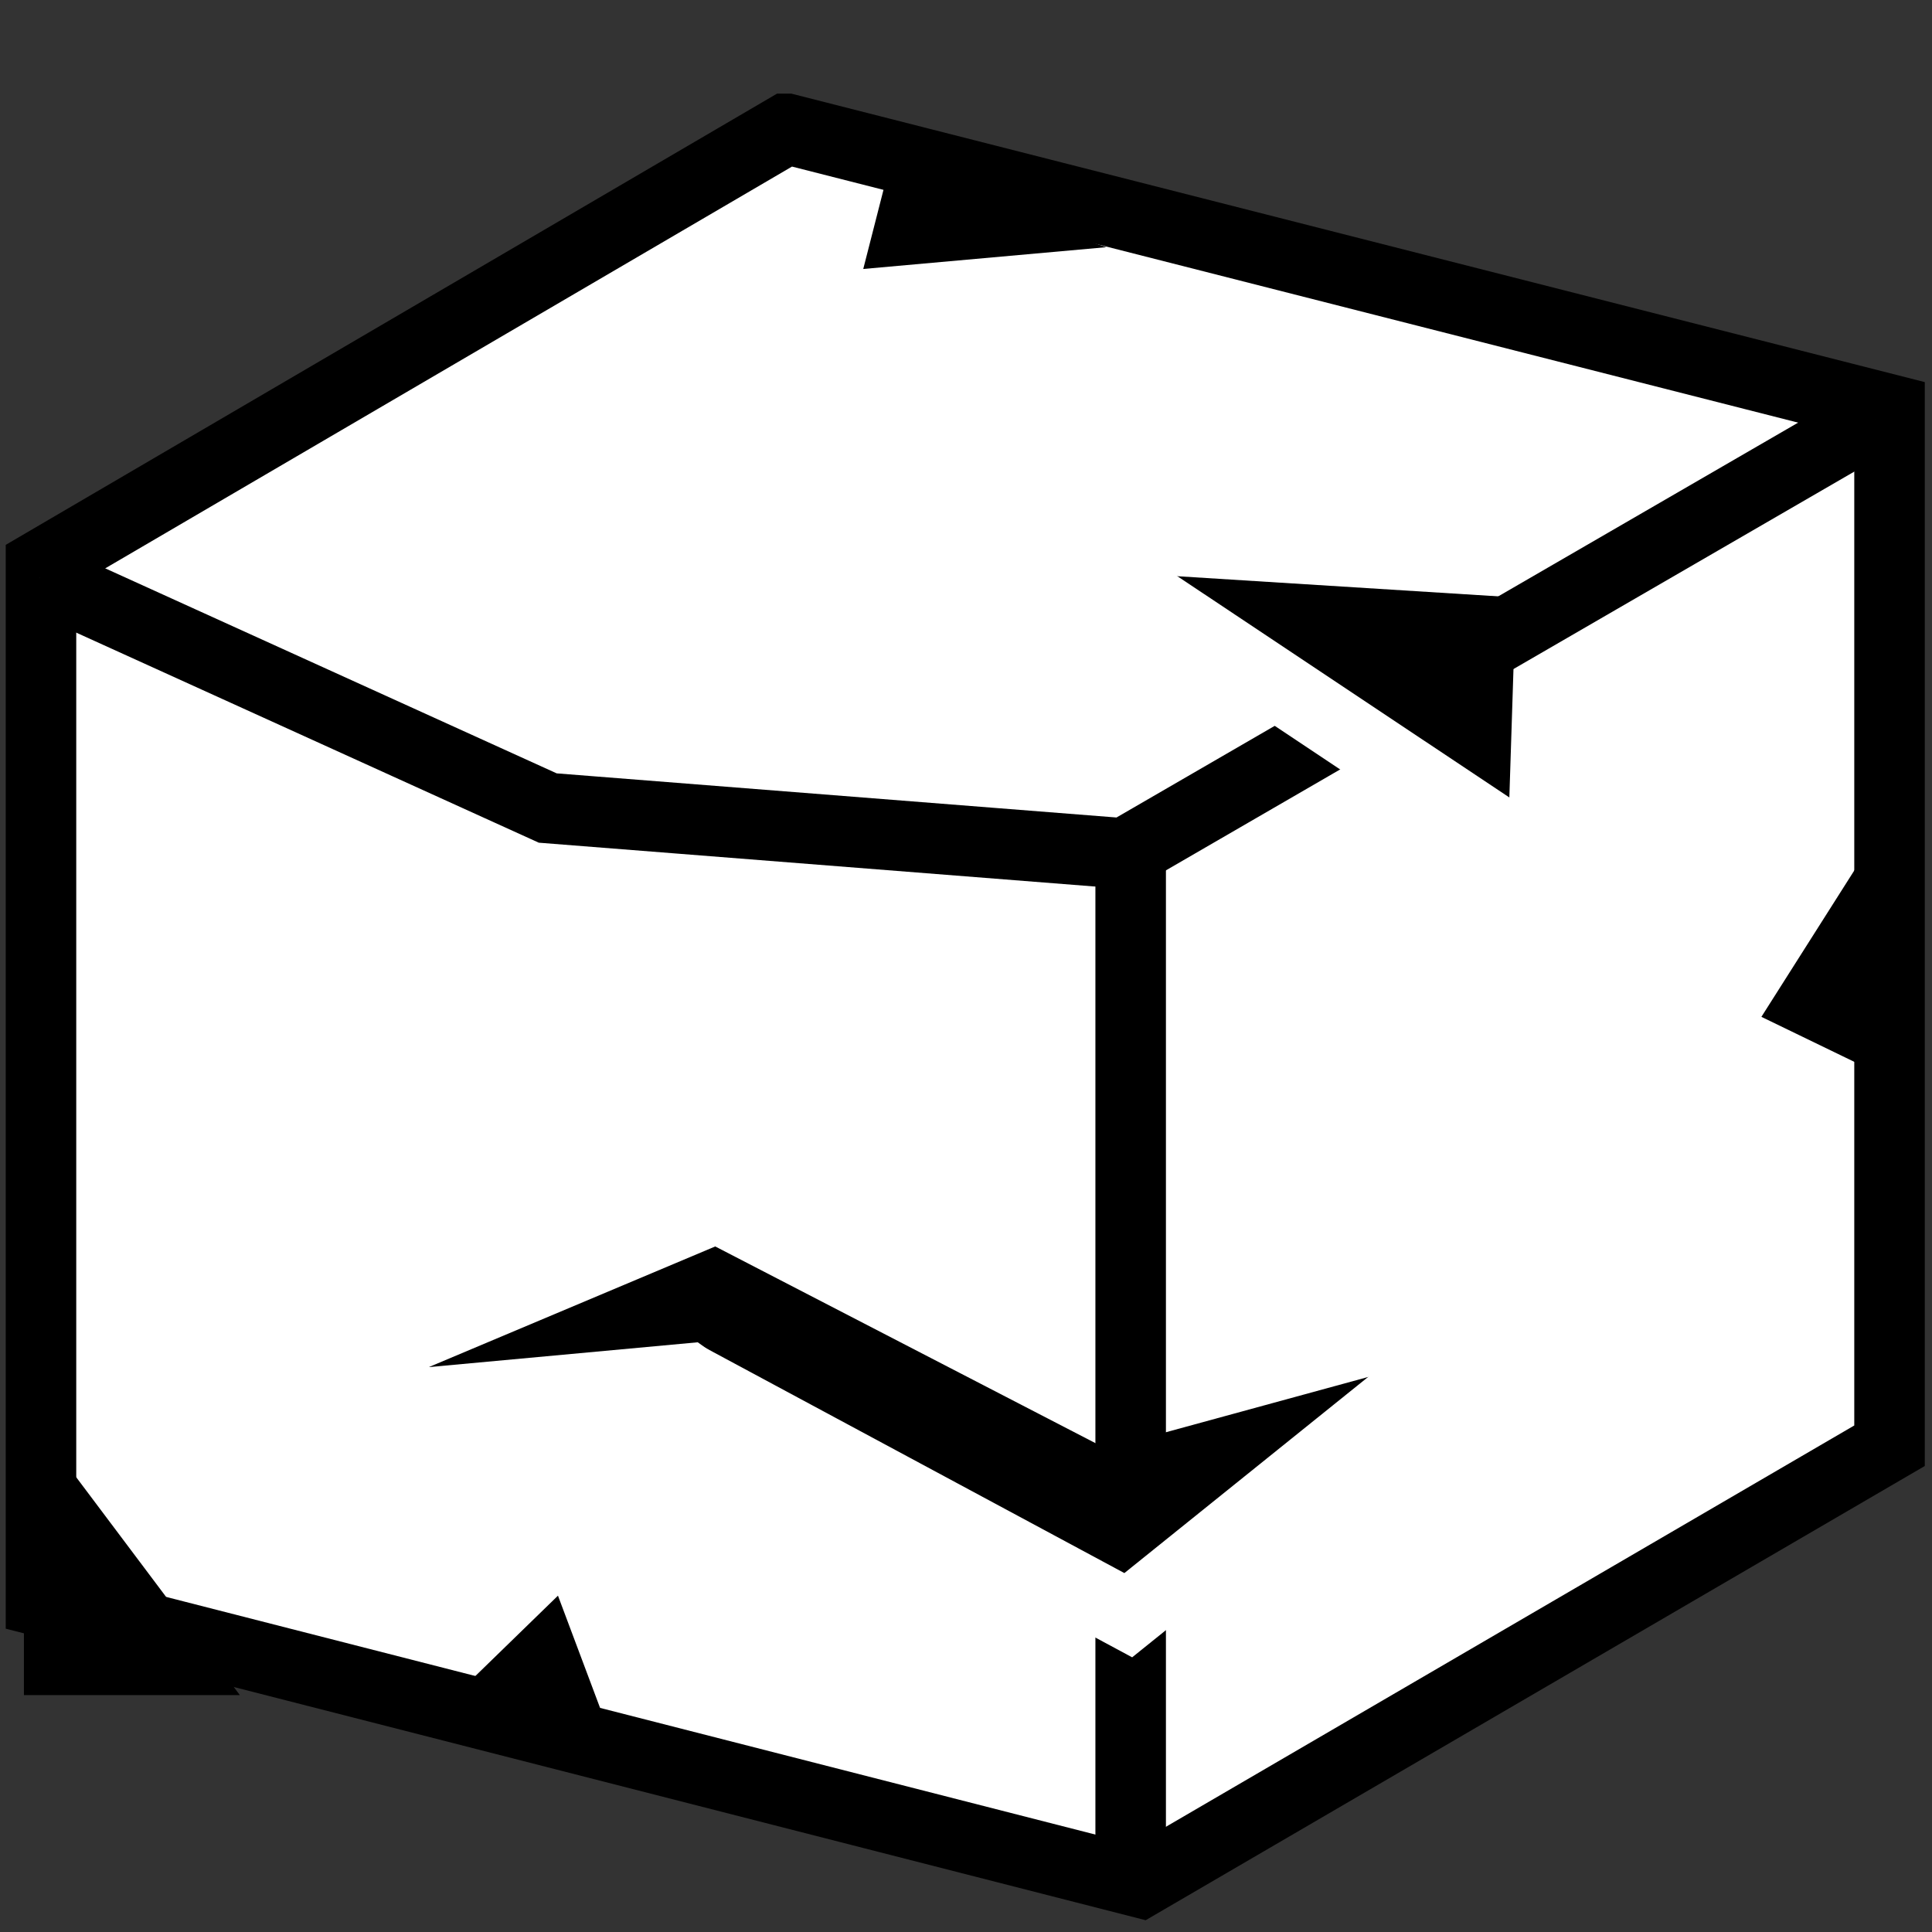
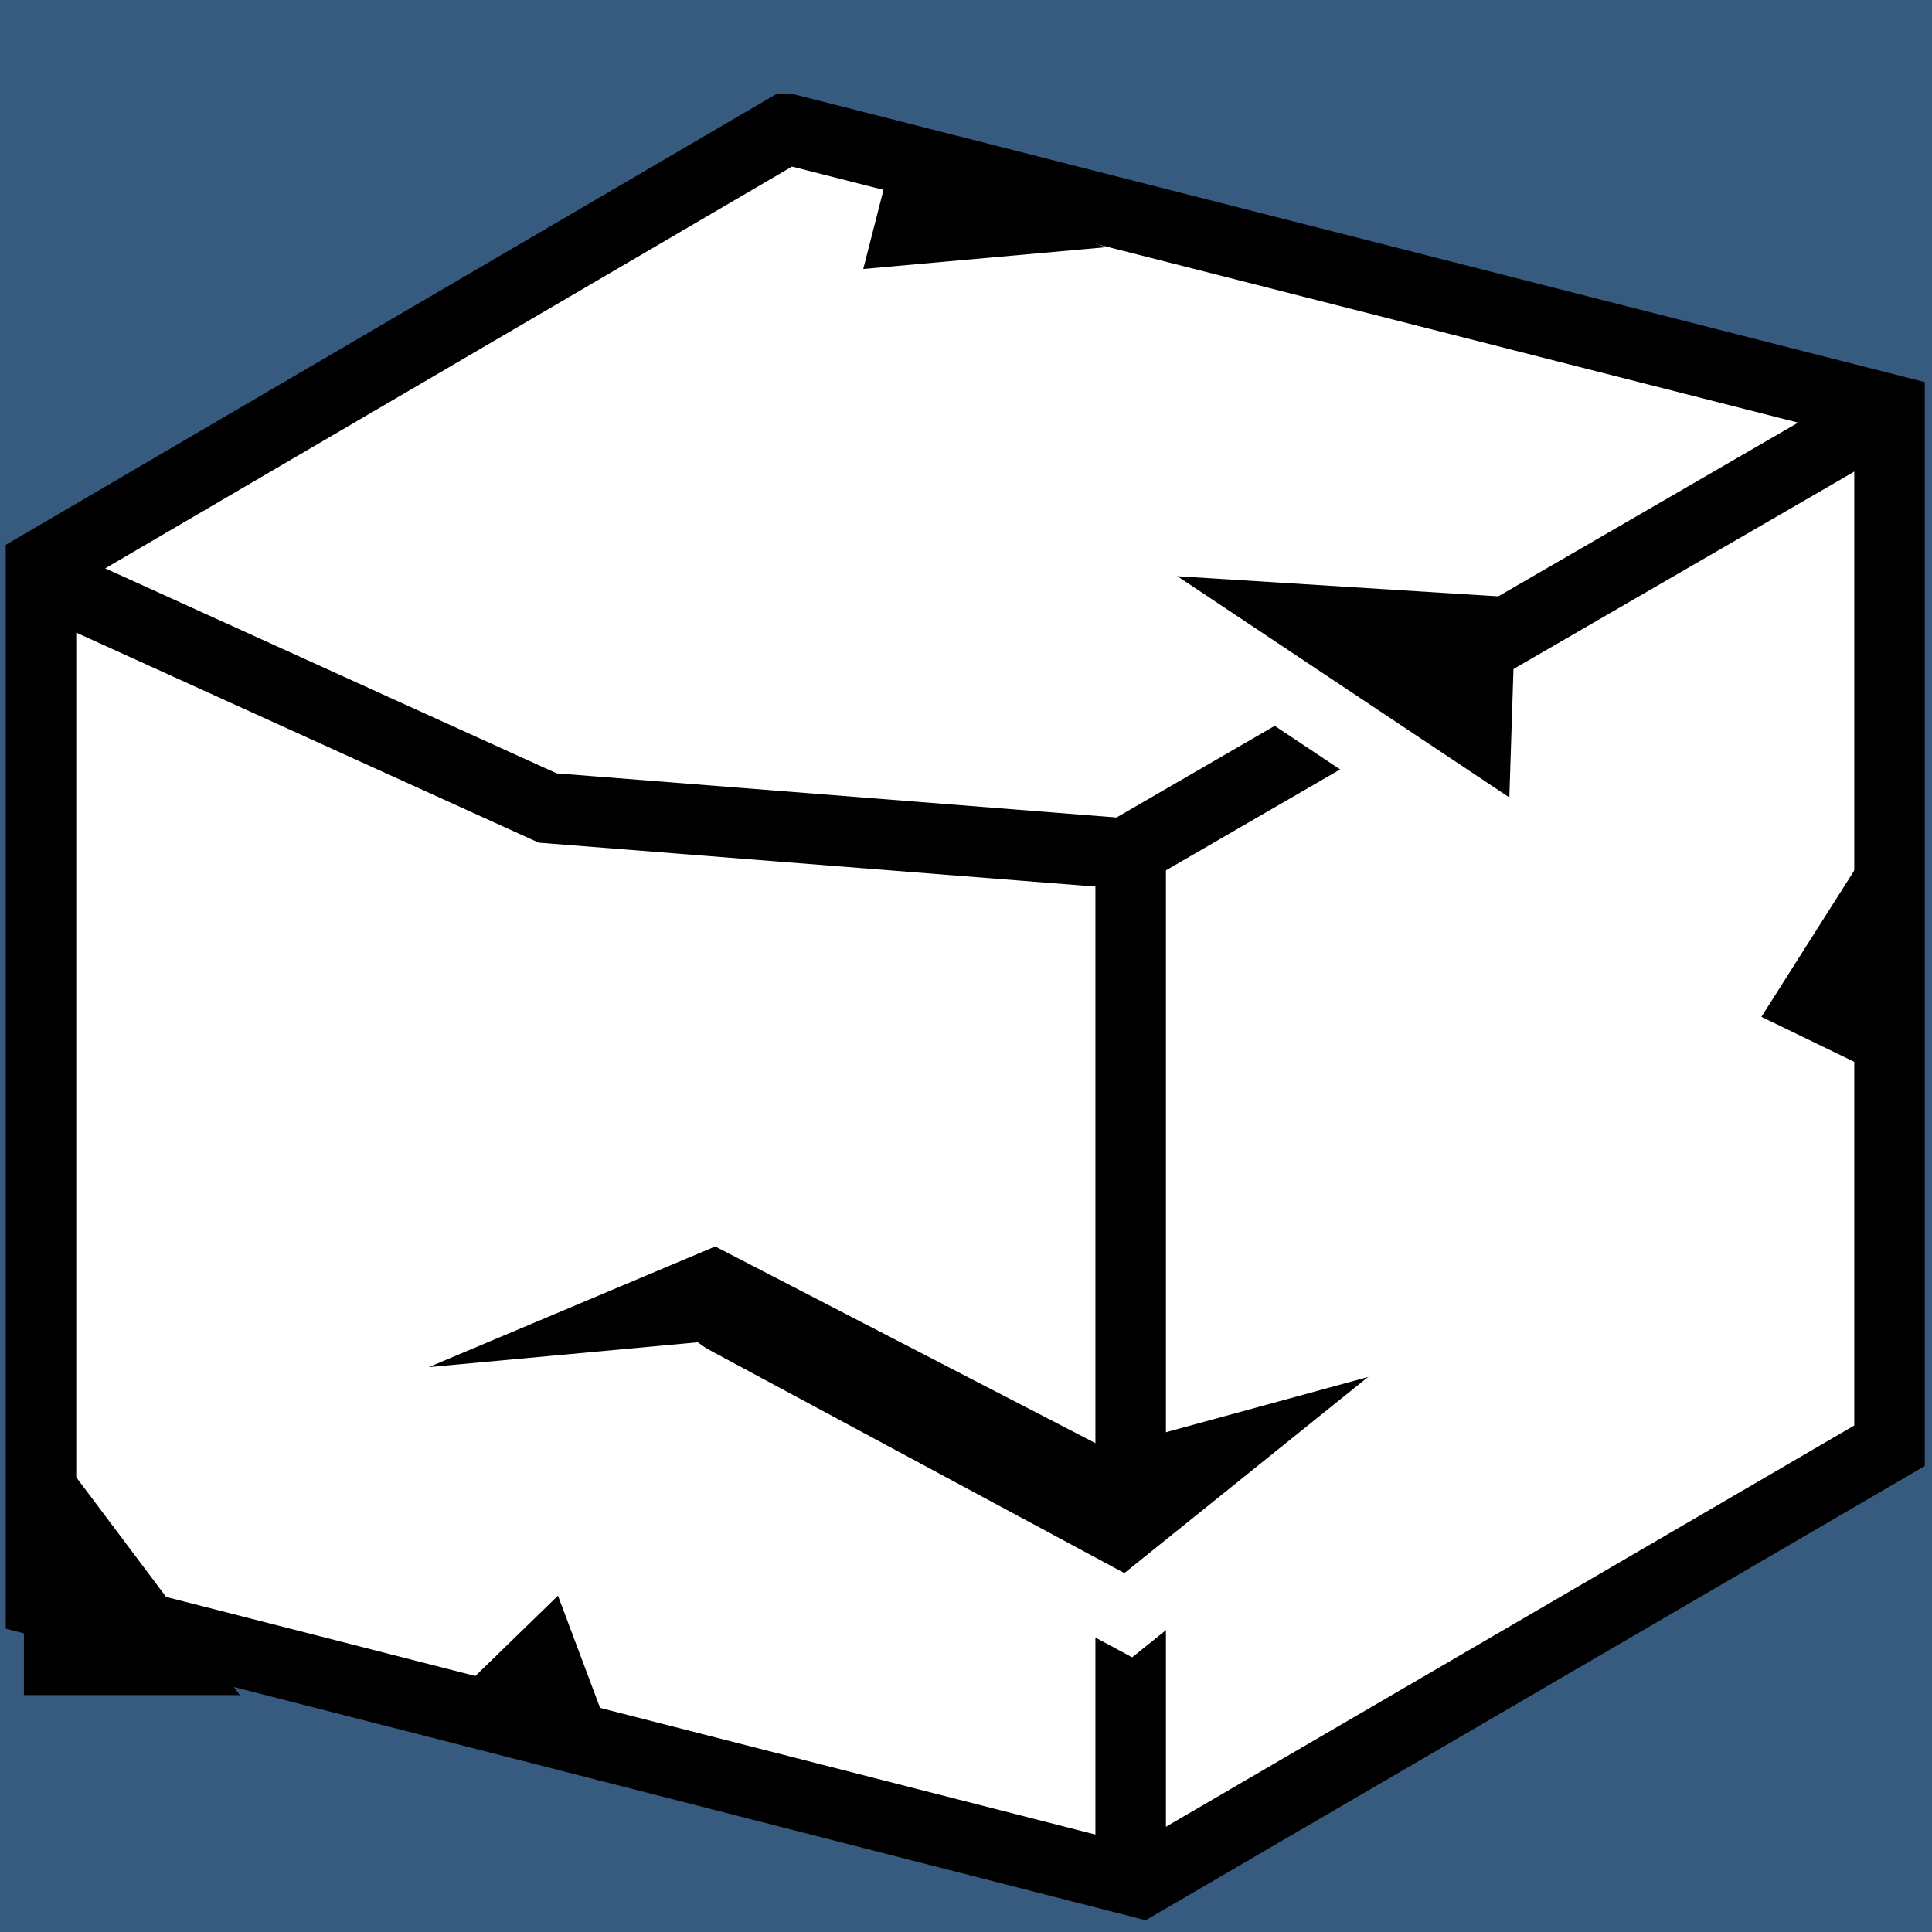
<svg xmlns="http://www.w3.org/2000/svg" viewBox="0 0 512 512">
-   <path d="m0,0h512v512h-512z" fill="#333" />
+   <path d="m0,0h512v512h-512z" fill="#375a7f" />
  <g transform="matrix(18.68858,0,0,18.68858,-4021.012,-12900.033)">
    <path d="m226.314,692.09-10.574,6.186v14.694l15.59,3.987 10.623-6.193v-14.694l-15.638-3.98z" fill="#fff" stroke="#000" />
    <path d="m215.723,698.45 7.203,3.271 8.181.645 10.639-6.163" fill="#fff" stroke="#000" />
    <path d="m231.192,702.487v14.234" fill="#fff" fill-rule="evenodd" stroke="#000" />
    <path d="m230.841,710.804-5.54-2.866-4.062,1.711 3.814-.352 6.132,4.365 3.594-3.933-3.938,1.076z" fill-rule="evenodd" />
    <path d="m241.81,705.493-1.674-.811 1.768-2.786" fill-rule="evenodd" />
    <path d="m215.498,710.223v4.077h3.062l-3.062-4.077z" fill-rule="evenodd" />
    <path d="m223.071,712.89-1.895,1.843 2.652.175-.757-2.018z" fill-rule="evenodd" />
    <path d="m227.751,692.704-.351,1.373 3.447-.309" fill-rule="evenodd" />
    <path d="m231.841,698.433 4.812.302-.094,2.925-4.719-3.227z" fill-rule="evenodd" />
    <path d="m231.154,698.568 5.75,3.832" fill="none" stroke="#fff" />
    <path d="m224.794,709.746 6.364,3.421 3.955-3.182" fill="none" stroke="#fff" />
  </g>
</svg>
